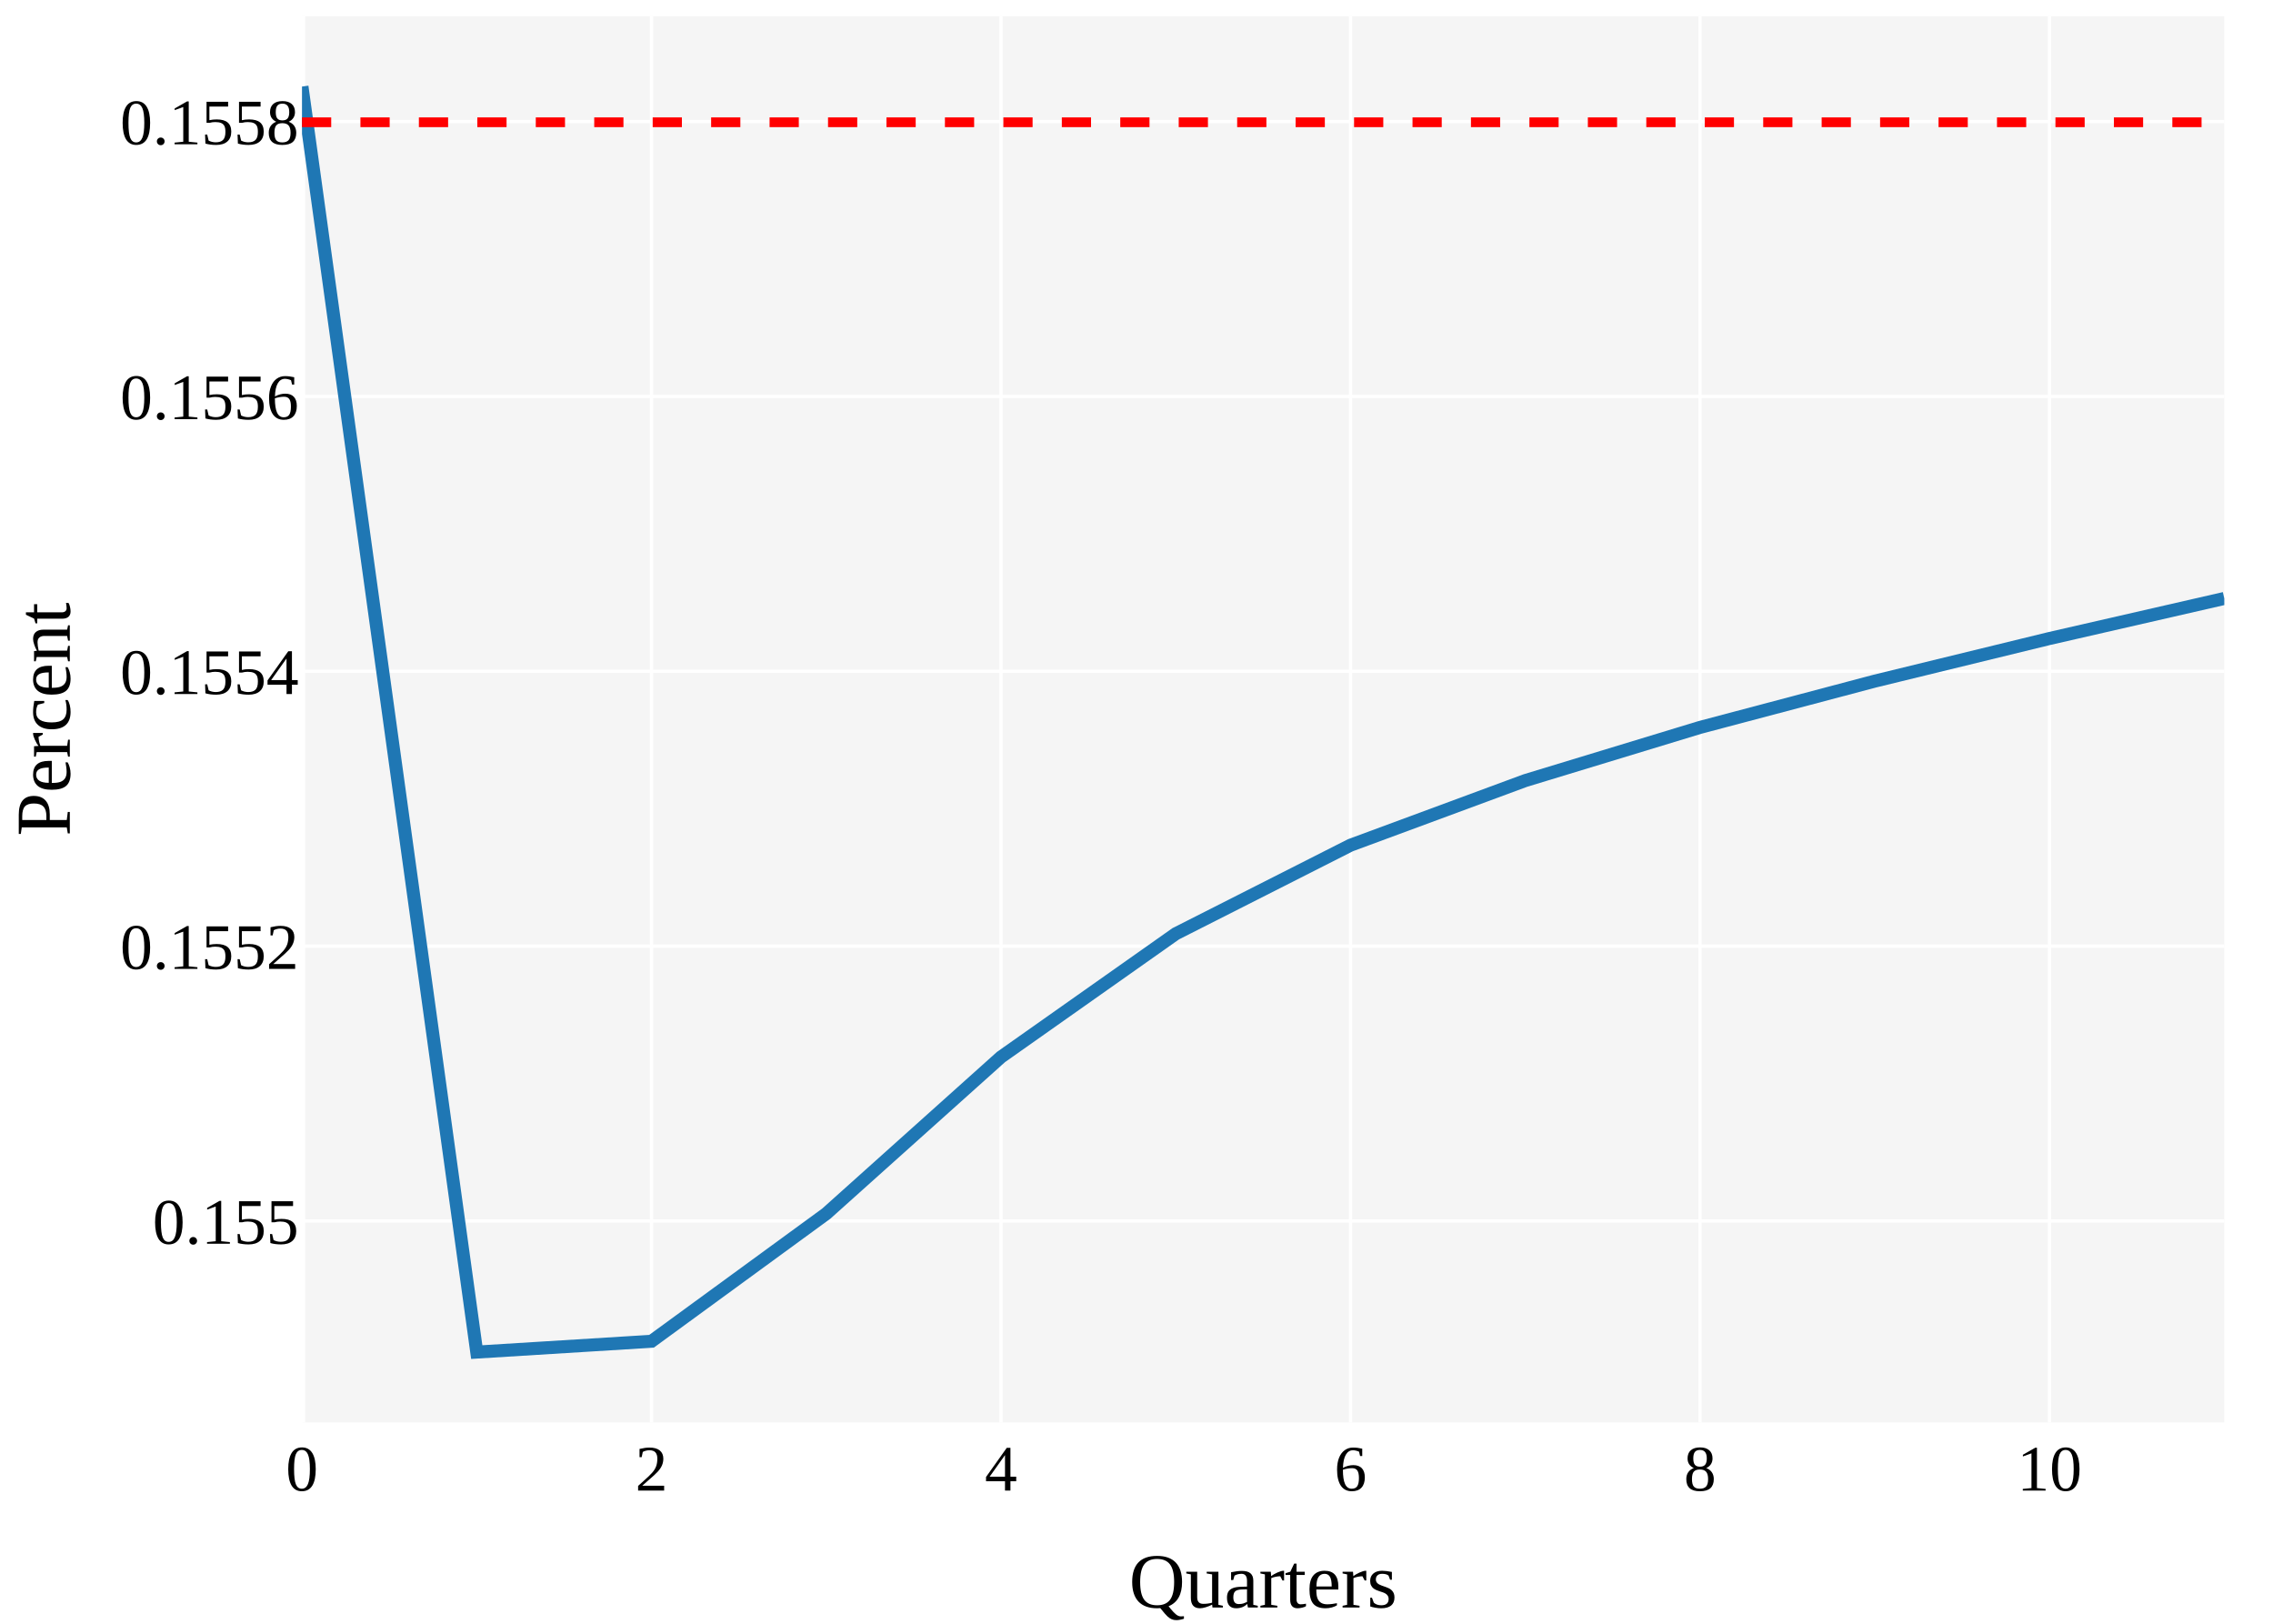
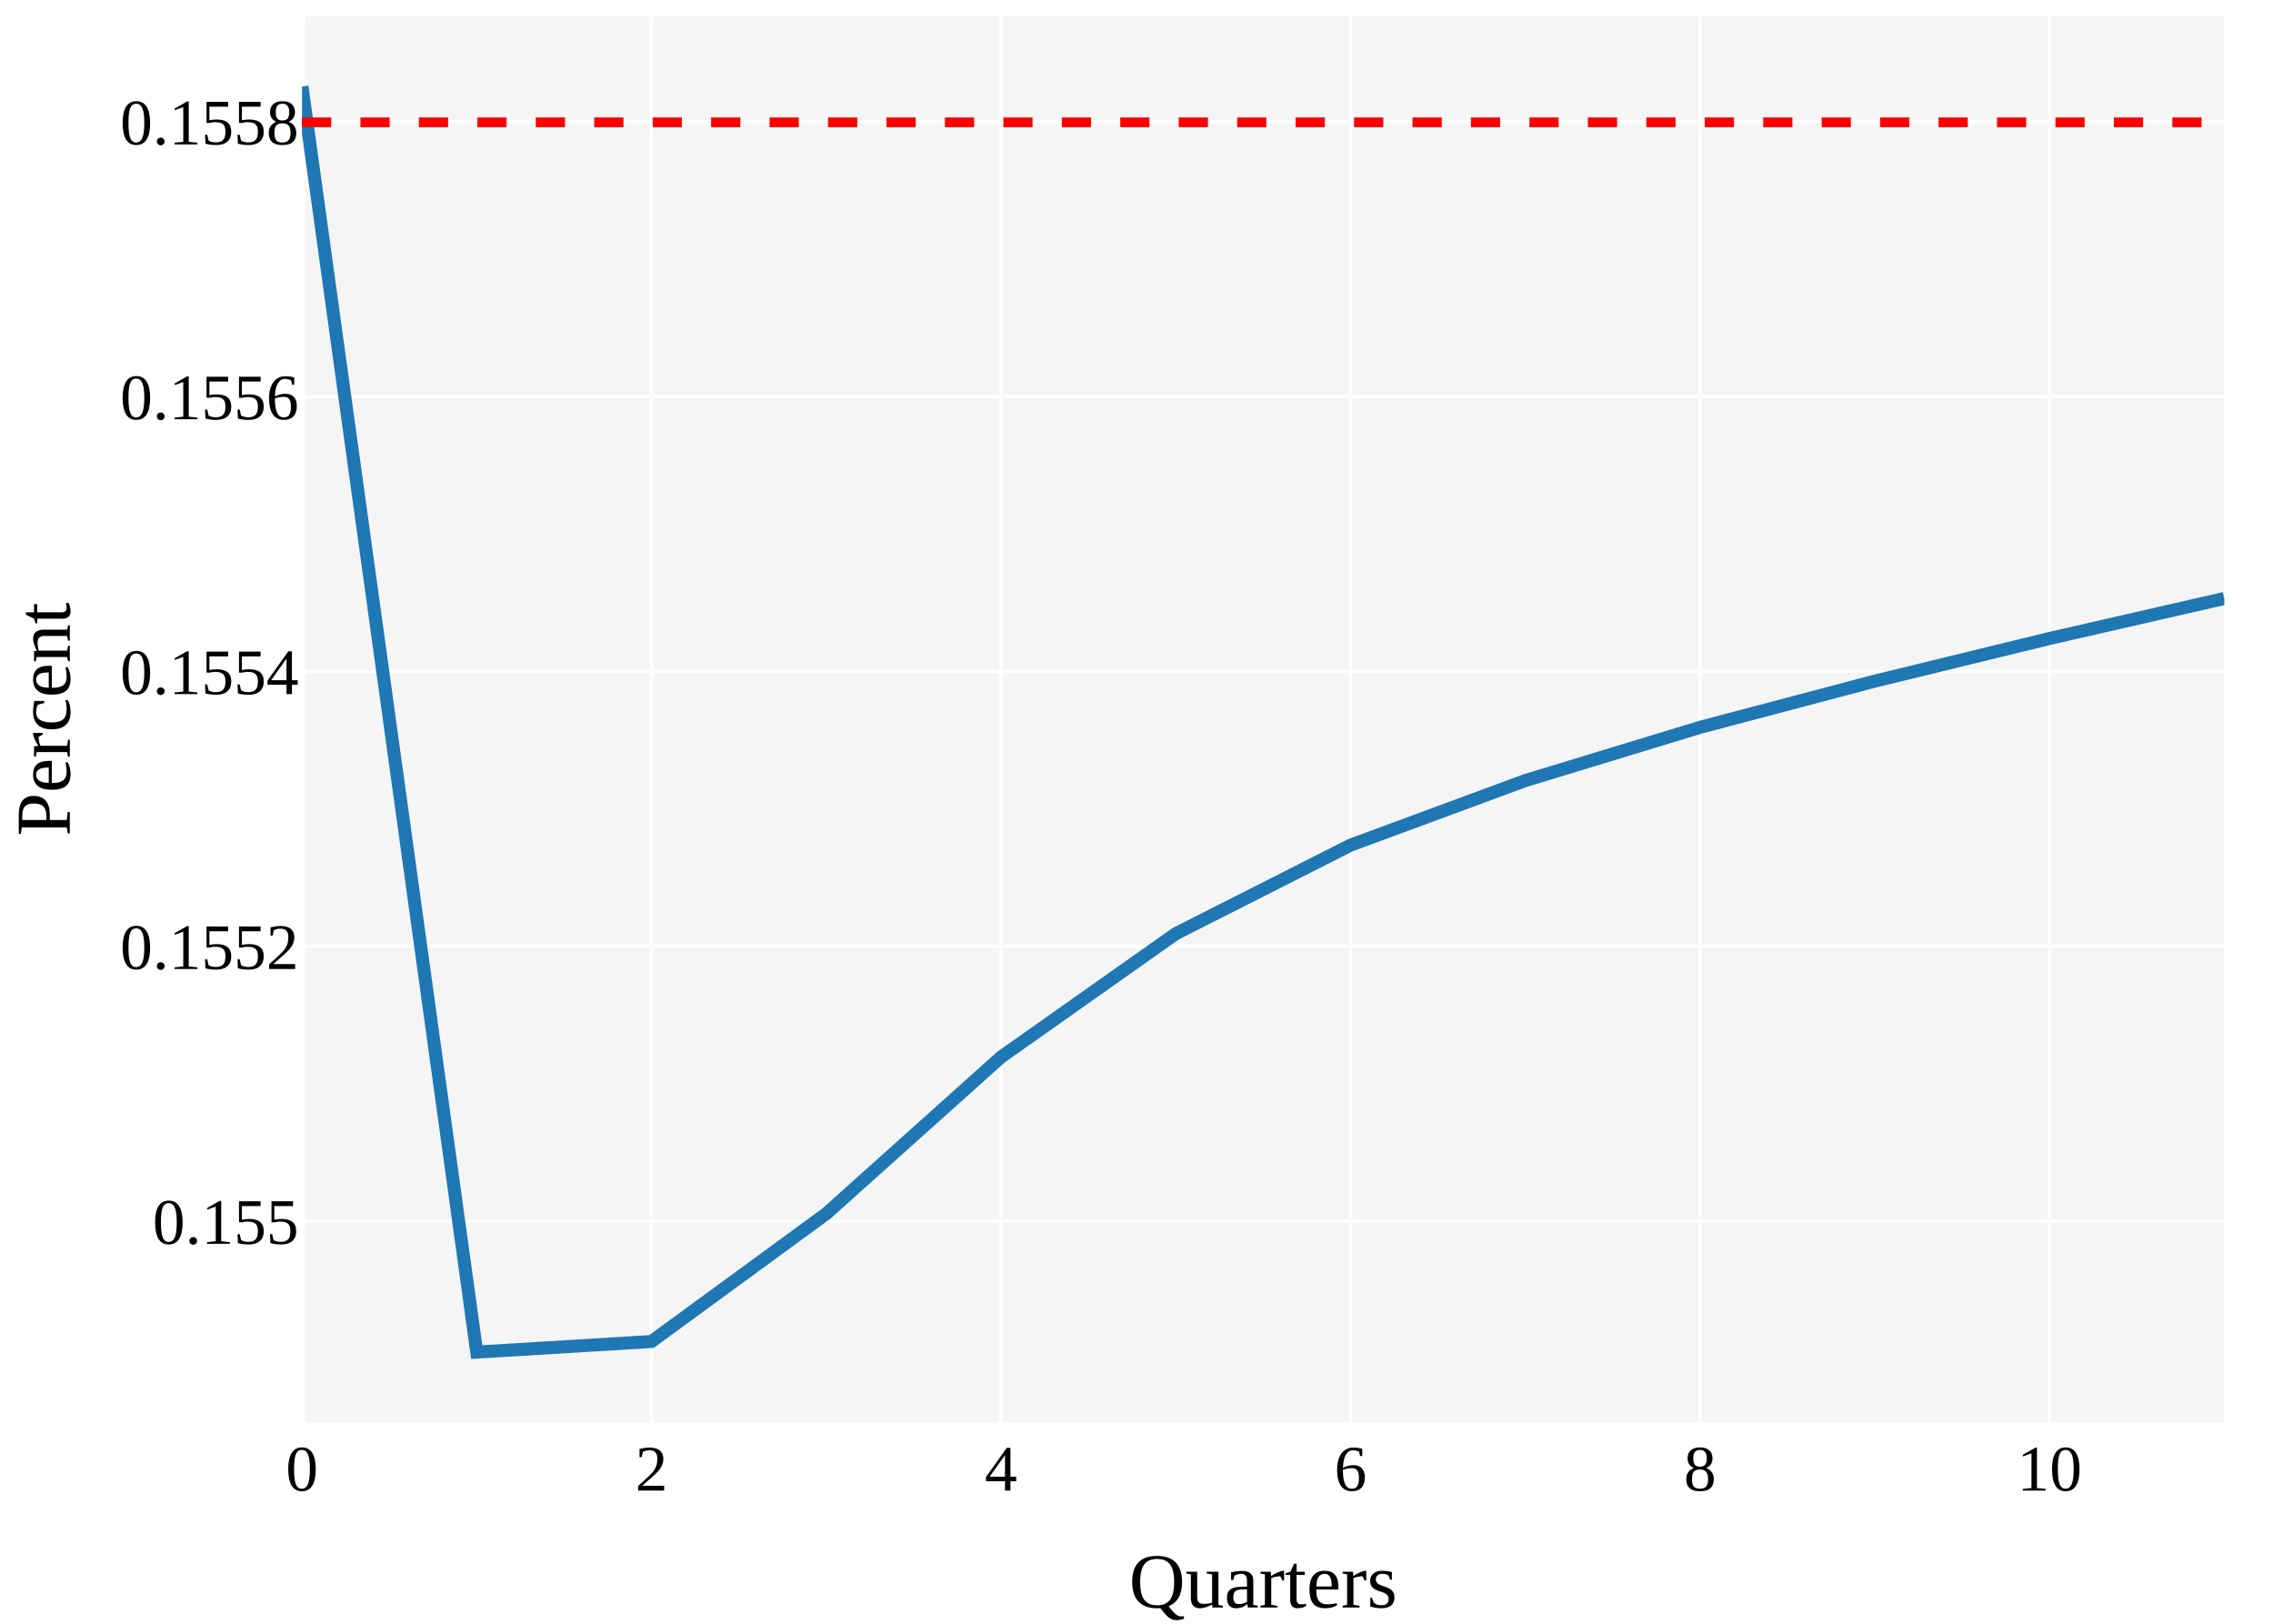
<svg xmlns="http://www.w3.org/2000/svg" class="main-svg" width="700" height="500" style="" viewBox="0 0 700 500">
  <rect x="0" y="0" width="700" height="500" style="fill: rgb(255, 255, 255); fill-opacity: 1;" />
-   <defs id="defs-732405">
+   <defs id="defs-74def2">
    <g class="clips">
-       <clipPath id="clip732405xyplot" class="plotclip">
+       <clipPath id="clip74def2xyplot" class="plotclip">
        <rect width="592" height="433" />
      </clipPath>
-       <clipPath class="axesclip" id="clip732405x">
+       <clipPath class="axesclip" id="clip74def2x">
        <rect x="93" y="0" width="592" height="500" />
      </clipPath>
-       <clipPath class="axesclip" id="clip732405y">
+       <clipPath class="axesclip" id="clip74def2y">
        <rect x="0" y="5" width="700" height="433" />
      </clipPath>
-       <clipPath class="axesclip" id="clip732405xy">
+       <clipPath class="axesclip" id="clip74def2xy">
        <rect x="93" y="5" width="592" height="433" />
      </clipPath>
    </g>
    <g class="gradients" />
    <g class="patterns" />
  </defs>
  <g class="bglayer">
    <rect class="bg" x="93" y="5" width="592" height="433" style="fill: rgb(245, 245, 245); fill-opacity: 1; stroke-width: 0;" />
  </g>
  <g class="layer-below">
    <g class="imagelayer" />
    <g class="shapelayer" />
  </g>
  <g class="cartesianlayer">
    <g class="subplot xy">
      <g class="layer-subplot">
        <g class="shapelayer" />
        <g class="imagelayer" />
      </g>
      <g class="minor-gridlayer">
        <g class="x" />
        <g class="y" />
      </g>
      <g class="gridlayer">
        <g class="x">
          <path class="xgrid crisp" transform="translate(200.64,0)" d="M0,5v433" style="stroke: rgb(255, 255, 255); stroke-opacity: 1; stroke-width: 1px;" />
          <path class="xgrid crisp" transform="translate(308.27,0)" d="M0,5v433" style="stroke: rgb(255, 255, 255); stroke-opacity: 1; stroke-width: 1px;" />
          <path class="xgrid crisp" transform="translate(415.91,0)" d="M0,5v433" style="stroke: rgb(255, 255, 255); stroke-opacity: 1; stroke-width: 1px;" />
          <path class="xgrid crisp" transform="translate(523.55,0)" d="M0,5v433" style="stroke: rgb(255, 255, 255); stroke-opacity: 1; stroke-width: 1px;" />
          <path class="xgrid crisp" transform="translate(631.18,0)" d="M0,5v433" style="stroke: rgb(255, 255, 255); stroke-opacity: 1; stroke-width: 1px;" />
        </g>
        <g class="y">
-           <path class="ygrid crisp" transform="translate(0,375.99)" d="M93,0h592" style="stroke: rgb(255, 255, 255); stroke-opacity: 1; stroke-width: 1px;" />
-           <path class="ygrid crisp" transform="translate(0,291.35)" d="M93,0h592" style="stroke: rgb(255, 255, 255); stroke-opacity: 1; stroke-width: 1px;" />
-           <path class="ygrid crisp" transform="translate(0,206.71)" d="M93,0h592" style="stroke: rgb(255, 255, 255); stroke-opacity: 1; stroke-width: 1px;" />
-           <path class="ygrid crisp" transform="translate(0,122.07)" d="M93,0h592" style="stroke: rgb(255, 255, 255); stroke-opacity: 1; stroke-width: 1px;" />
-           <path class="ygrid crisp" transform="translate(0,37.43)" d="M93,0h592" style="stroke: rgb(255, 255, 255); stroke-opacity: 1; stroke-width: 1px;" />
+           <path class="ygrid crisp" transform="translate(0,376.01)" d="M93,0h592" style="stroke: rgb(255, 255, 255); stroke-opacity: 1; stroke-width: 1px;" />
+           <path class="ygrid crisp" transform="translate(0,291.38)" d="M93,0h592" style="stroke: rgb(255, 255, 255); stroke-opacity: 1; stroke-width: 1px;" />
+           <path class="ygrid crisp" transform="translate(0,206.74)" d="M93,0h592" style="stroke: rgb(255, 255, 255); stroke-opacity: 1; stroke-width: 1px;" />
+           <path class="ygrid crisp" transform="translate(0,122.1)" d="M93,0h592" style="stroke: rgb(255, 255, 255); stroke-opacity: 1; stroke-width: 1px;" />
+           <path class="ygrid crisp" transform="translate(0,37.46)" d="M93,0h592" style="stroke: rgb(255, 255, 255); stroke-opacity: 1; stroke-width: 1px;" />
        </g>
      </g>
      <g class="zerolinelayer">
        <path class="xzl zl crisp" transform="translate(93,0)" d="M0,5v433" style="stroke: rgb(255, 255, 255); stroke-opacity: 1; stroke-width: 2px;" />
      </g>
      <path class="xlines-below" />
      <path class="ylines-below" />
      <g class="overlines-below" />
      <g class="xaxislayer-below" />
      <g class="yaxislayer-below" />
      <g class="overaxes-below" />
-       <g class="plot" transform="translate(93,5)" clip-path="url(#clip732405xyplot)">
+       <g class="plot" transform="translate(93,5)" clip-path="url(#clip74def2xyplot)">
        <g class="scatterlayer mlayer">
-           <g class="trace scatter traceeea776" style="stroke-miterlimit: 2; opacity: 1;">
+           <g class="trace scatter tracecafaf9" style="stroke-miterlimit: 2; opacity: 1;">
            <g class="fills" />
            <g class="errorbars" />
            <g class="lines">
-               <path class="js-line" d="M0,21.65L53.82,411.35L107.64,408.02L161.45,368.73L215.27,320.49L269.09,282.53L322.91,255.26L376.73,235.36L430.55,218.99L484.36,204.74L538.18,191.61L592,179.28" style="vector-effect: non-scaling-stroke; fill: none; stroke: rgb(31, 119, 180); stroke-opacity: 1; stroke-width: 4px; opacity: 1;" />
+               <path class="js-line" d="M0,21.65L53.82,411.35L107.64,408.09L161.45,368.74L215.27,320.51L269.09,282.51L322.91,255.25L376.73,235.36L430.55,218.97L484.36,204.74L538.18,191.61L592,179.28" style="vector-effect: non-scaling-stroke; fill: none; stroke: rgb(31, 119, 180); stroke-opacity: 1; stroke-width: 4px; opacity: 1;" />
            </g>
            <g class="points" />
            <g class="text" />
          </g>
        </g>
      </g>
      <g class="overplot" />
      <path class="xlines-above crisp" d="M0,0" style="fill: none;" />
      <path class="ylines-above crisp" d="M0,0" style="fill: none;" />
      <g class="overlines-above" />
      <g class="xaxislayer-above">
        <g class="xtick">
          <text text-anchor="middle" x="0" y="459" transform="translate(93,0)" style="font-family: 'Times New Roman'; font-size: 20px; fill: rgb(0, 0, 0); fill-opacity: 1; white-space: pre; opacity: 1;">0</text>
        </g>
        <g class="xtick">
          <text text-anchor="middle" x="0" y="459" style="font-family: 'Times New Roman'; font-size: 20px; fill: rgb(0, 0, 0); fill-opacity: 1; white-space: pre; opacity: 1;" transform="translate(200.64,0)">2</text>
        </g>
        <g class="xtick">
          <text text-anchor="middle" x="0" y="459" style="font-family: 'Times New Roman'; font-size: 20px; fill: rgb(0, 0, 0); fill-opacity: 1; white-space: pre; opacity: 1;" transform="translate(308.27,0)">4</text>
        </g>
        <g class="xtick">
          <text text-anchor="middle" x="0" y="459" style="font-family: 'Times New Roman'; font-size: 20px; fill: rgb(0, 0, 0); fill-opacity: 1; white-space: pre; opacity: 1;" transform="translate(415.91,0)">6</text>
        </g>
        <g class="xtick">
          <text text-anchor="middle" x="0" y="459" style="font-family: 'Times New Roman'; font-size: 20px; fill: rgb(0, 0, 0); fill-opacity: 1; white-space: pre; opacity: 1;" transform="translate(523.55,0)">8</text>
        </g>
        <g class="xtick">
          <text text-anchor="middle" x="0" y="459" style="font-family: 'Times New Roman'; font-size: 20px; fill: rgb(0, 0, 0); fill-opacity: 1; white-space: pre; opacity: 1;" transform="translate(631.18,0)">10</text>
        </g>
      </g>
      <g class="yaxislayer-above">
        <g class="ytick">
-           <text text-anchor="end" x="92" y="7" transform="translate(0,375.99)" style="font-family: 'Times New Roman'; font-size: 20px; fill: rgb(0, 0, 0); fill-opacity: 1; white-space: pre; opacity: 1;">0.155</text>
+           <text text-anchor="end" x="92" y="7" transform="translate(0,376.01)" style="font-family: 'Times New Roman'; font-size: 20px; fill: rgb(0, 0, 0); fill-opacity: 1; white-space: pre; opacity: 1;">0.155</text>
        </g>
        <g class="ytick">
-           <text text-anchor="end" x="92" y="7" style="font-family: 'Times New Roman'; font-size: 20px; fill: rgb(0, 0, 0); fill-opacity: 1; white-space: pre; opacity: 1;" transform="translate(0,291.35)">0.1552</text>
+           <text text-anchor="end" x="92" y="7" style="font-family: 'Times New Roman'; font-size: 20px; fill: rgb(0, 0, 0); fill-opacity: 1; white-space: pre; opacity: 1;" transform="translate(0,291.38)">0.1552</text>
        </g>
        <g class="ytick">
-           <text text-anchor="end" x="92" y="7" style="font-family: 'Times New Roman'; font-size: 20px; fill: rgb(0, 0, 0); fill-opacity: 1; white-space: pre; opacity: 1;" transform="translate(0,206.71)">0.1554</text>
+           <text text-anchor="end" x="92" y="7" style="font-family: 'Times New Roman'; font-size: 20px; fill: rgb(0, 0, 0); fill-opacity: 1; white-space: pre; opacity: 1;" transform="translate(0,206.74)">0.1554</text>
        </g>
        <g class="ytick">
-           <text text-anchor="end" x="92" y="7" style="font-family: 'Times New Roman'; font-size: 20px; fill: rgb(0, 0, 0); fill-opacity: 1; white-space: pre; opacity: 1;" transform="translate(0,122.07)">0.1556</text>
+           <text text-anchor="end" x="92" y="7" style="font-family: 'Times New Roman'; font-size: 20px; fill: rgb(0, 0, 0); fill-opacity: 1; white-space: pre; opacity: 1;" transform="translate(0,122.1)">0.1556</text>
        </g>
        <g class="ytick">
-           <text text-anchor="end" x="92" y="7" style="font-family: 'Times New Roman'; font-size: 20px; fill: rgb(0, 0, 0); fill-opacity: 1; white-space: pre; opacity: 1;" transform="translate(0,37.43)">0.1558</text>
+           <text text-anchor="end" x="92" y="7" style="font-family: 'Times New Roman'; font-size: 20px; fill: rgb(0, 0, 0); fill-opacity: 1; white-space: pre; opacity: 1;" transform="translate(0,37.46)">0.1558</text>
        </g>
      </g>
      <g class="overaxes-above" />
    </g>
  </g>
  <g class="polarlayer" />
  <g class="smithlayer" />
  <g class="ternarylayer" />
  <g class="geolayer" />
  <g class="funnelarealayer" />
  <g class="pielayer" />
  <g class="iciclelayer" />
  <g class="treemaplayer" />
  <g class="sunburstlayer" />
  <g class="glimages" />
-   <defs id="topdefs-732405">
+   <defs id="topdefs-74def2">
    <g class="clips" />
  </defs>
  <g class="layer-above">
    <g class="imagelayer" />
    <g class="shapelayer">
-       <path data-index="0" fill-rule="evenodd" d="M93,37.65L685,37.65" clip-path="url(#clip732405y)" style="opacity: 1; stroke: rgb(255, 0, 0); stroke-opacity: 1; fill: rgb(0, 0, 0); fill-opacity: 0; stroke-dasharray: 9px, 9px; stroke-width: 3px;" />
+       <path data-index="0" fill-rule="evenodd" d="M93,37.67L685,37.67" clip-path="url(#clip74def2y)" style="opacity: 1; stroke: rgb(255, 0, 0); stroke-opacity: 1; fill: rgb(0, 0, 0); fill-opacity: 0; stroke-dasharray: 9px, 9px; stroke-width: 3px;" />
    </g>
  </g>
  <g class="infolayer">
    <g class="g-gtitle" />
    <g class="g-xtitle" transform="translate(0,-0.3)">
      <text class="xtitle" x="389" y="495.3" text-anchor="middle" style="font-family: 'Times New Roman'; font-size: 24px; fill: rgb(0, 0, 0); opacity: 1; font-weight: normal; white-space: pre;">Quarters</text>
    </g>
    <g class="g-ytitle" transform="translate(16.2998,0)">
      <text class="ytitle" transform="rotate(-90,5.2,221.5)" x="5.2" y="221.5" text-anchor="middle" style="font-family: 'Times New Roman'; font-size: 24px; fill: rgb(0, 0, 0); opacity: 1; font-weight: normal; white-space: pre;">Percent</text>
    </g>
  </g>
</svg>
